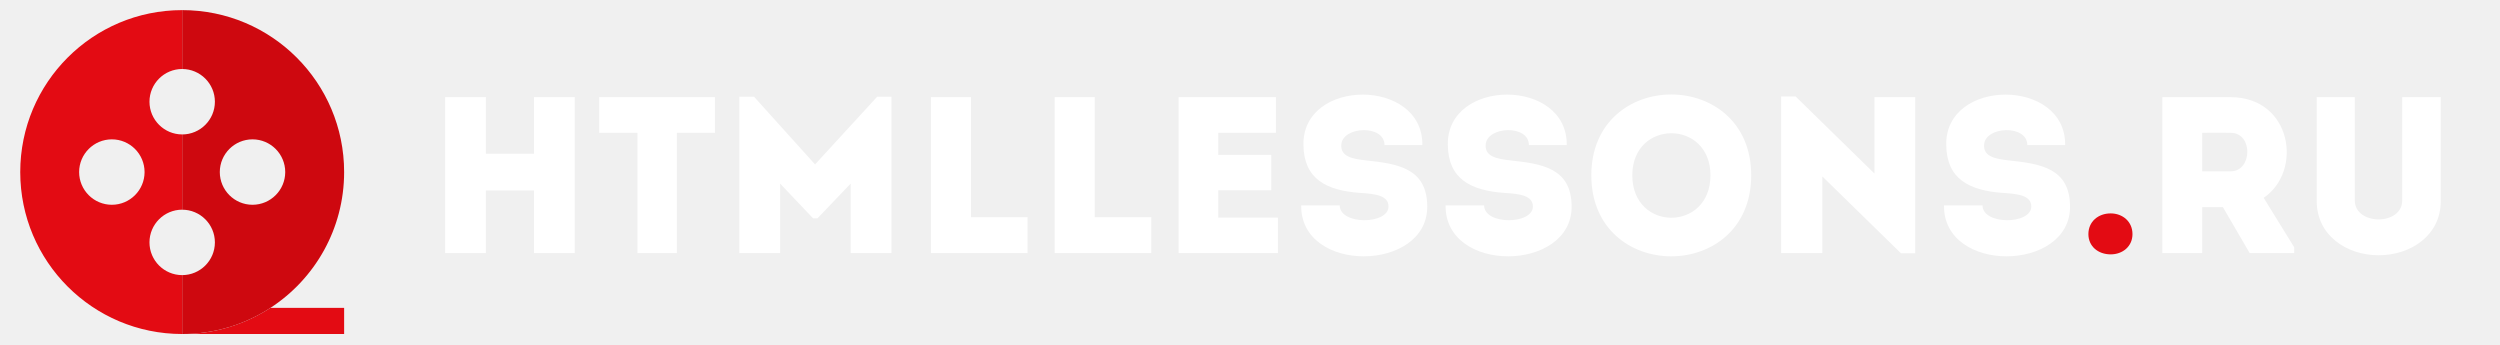
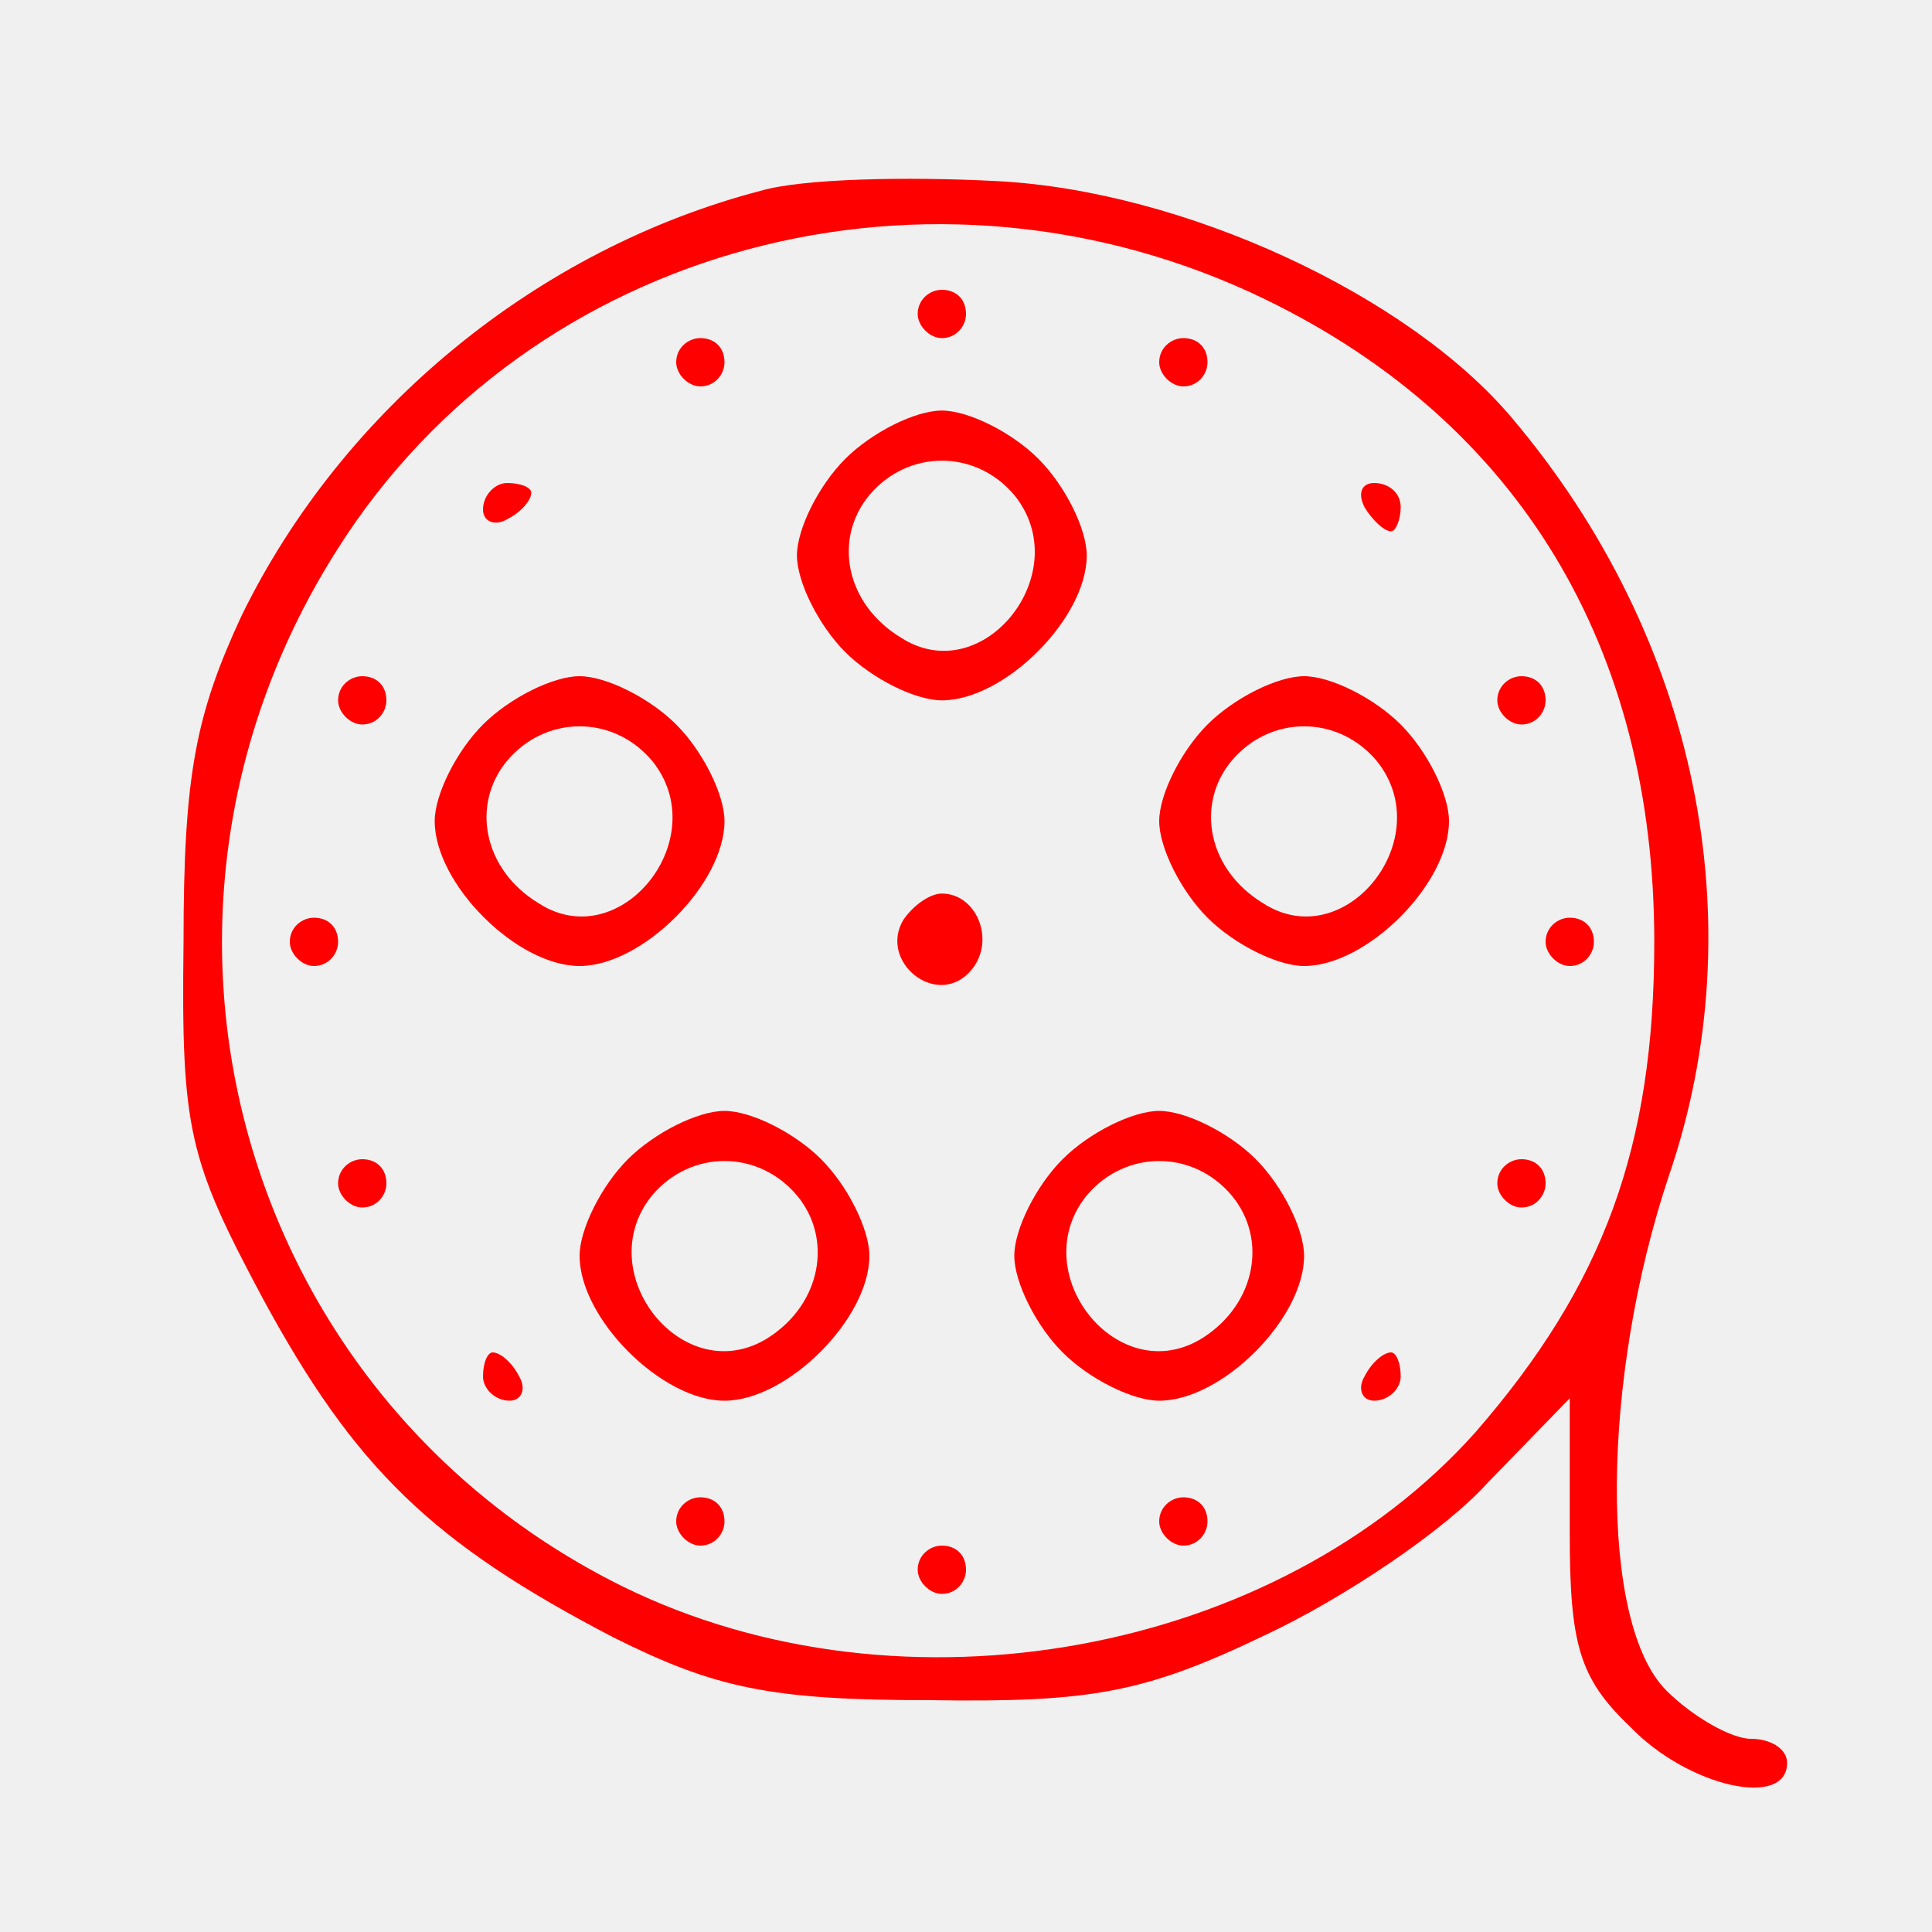
- <svg xmlns="http://www.w3.org/2000/svg" width="247" height="34" fill="none">
-   <path d="M18 33h16v-2.586h-7.277A15.924 15.924 0 0 1 18 33ZM18 27.182a3.236 3.236 0 0 1-3.232-3.232A3.236 3.236 0 0 1 18 20.716v-7.434a3.236 3.236 0 0 1-3.232-3.232A3.236 3.236 0 0 1 18 6.817V1C9.163 1 2 8.163 2 17s7.163 16 16 16v-5.818Zm-6.95-6.95A3.236 3.236 0 0 1 7.818 17a3.236 3.236 0 0 1 3.232-3.232A3.236 3.236 0 0 1 14.284 17a3.236 3.236 0 0 1-3.232 3.232Z" fill="#E30B13" />
-   <path d="M34 17c0-8.837-7.163-16-16-16v5.818a3.236 3.236 0 0 1 3.232 3.232A3.236 3.236 0 0 1 18 13.284v7.434a3.236 3.236 0 0 1 3.232 3.233A3.236 3.236 0 0 1 18 27.181V33c3.218 0 6.214-.95 8.723-2.586C31.103 27.56 34 22.618 34 17Zm-9.05-3.232A3.236 3.236 0 0 1 28.181 17a3.236 3.236 0 0 1-3.232 3.232A3.236 3.236 0 0 1 21.716 17a3.236 3.236 0 0 1 3.233-3.232Z" fill="#CE080F" />
-   <path d="M56.784 9.6h-4.026v5.588h-4.752V9.6H43.98V25h4.026v-6.182h4.752V25h4.026V9.6Zm6.198 3.52V25h3.894V13.12h3.762V9.6h-11.44v3.52h3.784Zm17.545 3.124L74.5 9.556h-1.452V25h4.026v-6.864l3.256 3.432h.44l3.278-3.432V25h4.026V9.556h-1.408l-6.138 6.688ZM95.935 9.6h-3.96V25h9.548v-3.542h-5.588V9.6Zm12.225 0h-3.96V25h9.548v-3.542h-5.588V9.6Zm17.9 0h-9.614V25h9.812v-3.498h-5.896v-2.706h5.236v-3.498h-5.236V13.12h5.698V9.6Zm6.306 10.692h-3.806c-.088 6.776 12.452 6.6 12.452.132 0-3.85-2.992-4.246-6.05-4.576-1.386-.154-2.53-.396-2.442-1.562.132-1.826 4.268-2.002 4.268.044h3.74c.088-6.644-11.88-6.644-11.748 0 .044 3.344 2.244 4.488 5.588 4.73 1.54.088 2.816.264 2.816 1.342 0 1.804-4.818 1.848-4.818-.11Zm14.265 0h-3.806c-.088 6.776 12.452 6.6 12.452.132 0-3.85-2.992-4.246-6.05-4.576-1.386-.154-2.53-.396-2.442-1.562.132-1.826 4.268-2.002 4.268.044h3.74c.088-6.644-11.88-6.644-11.748 0 .044 3.344 2.244 4.488 5.588 4.73 1.54.088 2.816.264 2.816 1.342 0 1.804-4.818 1.848-4.818-.11Zm26.388-2.97c0-10.648-15.796-10.648-15.796 0 0 10.67 15.796 10.67 15.796 0Zm-11.748 0c0-5.544 7.722-5.544 7.722 0 0 5.588-7.722 5.588-7.722 0Zm26.544 7.7h1.408V9.6h-4.026v7.546l-7.788-7.612h-1.43V25h4.07v-7.568l7.766 7.59Zm8.059-4.73h-3.806c-.088 6.776 12.452 6.6 12.452.132 0-3.85-2.992-4.246-6.05-4.576-1.386-.154-2.53-.396-2.442-1.562.132-1.826 4.268-2.002 4.268.044h3.74c.087-6.644-11.88-6.644-11.748 0 .044 3.344 2.244 4.488 5.588 4.73 1.54.088 2.816.264 2.816 1.342 0 1.804-4.818 1.848-4.818-.11Zm27.777-.748c3.894-2.64 2.794-9.922-3.256-9.944h-6.754V25h3.938v-4.532h2.046l2.64 4.532h4.4v-.572l-3.014-4.884Zm-3.256-2.618h-2.816V13.12c.924 0 1.892-.022 2.816 0 2.244.022 2.134 3.806 0 3.806Zm14.613 4.752c-1.144 0-2.354-.616-2.354-1.87V9.6h-3.762v10.274c0 3.388 2.97 5.346 6.116 5.346 3.168 0 6.138-1.958 6.138-5.346V9.6h-3.806v10.208c0 1.254-1.188 1.87-2.332 1.87Z" fill="#fff" />
-   <path d="M208.533 25.132c1.188 0 2.156-.792 2.156-2.002 0-1.232-.968-2.046-2.156-2.046-1.232 0-2.2.814-2.2 2.046 0 1.21.968 2.002 2.2 2.002Z" fill="#E30B13" />
+ <svg xmlns="http://www.w3.org/2000/svg" id="SvgjsSvg1001" width="288" height="288" version="1.1">
+   <defs id="SvgjsDefs1002" />
+   <g id="SvgjsG1008">
+     <svg version="1.0" viewBox="0 0 80 80" width="288" height="288">
+       <g transform="matrix(.1 0 0 -.1 0 80)" fill="#ff0000" class="color000 svgShape">
+         <path d="M315 721 c-92 -24 -173 -90 -215 -176 -19 -41 -24 -66 -24 -135 -1-78 2 -90 33 -148 38 -70 70 -101 145 -140 42 -21 65 -26 131 -26 67 -1 89 3 139 27 32 15 74 43 92 63 l34 35 0 -56 c0 -46 4 -60 25 -80 24 -25 65 -34 65 -15 0 6 -7 10 -15 10 -8 0 -24 9 -35 20 -28 28 -27 129 1 213 36 105 12 223 -65 314 -43 51 -136 94 -213 98 -38 2 -81 1 -98 -4z m209 -45 c105 -51 161 -144 161 -266 0 -85 -21 -142 -74 -203 -82 -92 -237 -121 -353 -64 -160 79 -215 278 -118 430 80 126 246 170 384 103z" fill="#ff0000" class="color000 svgShape" />
+         <path d="M380 670c0-5 5-10 10-10 6 0 10 5 10 10 0 6-4 10-10 10-5 0-10-4-10-10zM280 650c0-5 5-10 10-10 6 0 10 5 10 10 0 6-4 10-10 10-5 0-10-4-10-10zM480 650c0-5 5-10 10-10 6 0 10 5 10 10 0 6-4 10-10 10-5 0-10-4-10-10zM350 610c-11-11-20-29-20-40 0-11 9-29 20-40 11-11 29-20 40-20 26 0 60 34 60 60 0 11-9 29-20 40-11 11-29 20-40 20-11 0-29-9-40-20zm70-15c26-32-13-81-47-59-23 14-28 41-13 59 16 19 44 19 60 0zM200 589c0-5 5-7 10-4 6 3 10 8 10 11 0 2-4 4-10 4-5 0-10-5-10-11zM565 590c3-5 8-10 11-10 2 0 4 5 4 10 0 6-5 10-11 10-5 0-7-4-4-10zM140 510c0-5 5-10 10-10 6 0 10 5 10 10 0 6-4 10-10 10-5 0-10-4-10-10zM200 500c-11-11-20-29-20-40 0-26 34-60 60-60 26 0 60 34 60 60 0 11-9 29-20 40-11 11-29 20-40 20-11 0-29-9-40-20zm70-15c26-32-13-81-47-59-23 14-28 41-13 59 16 19 44 19 60 0zM500 500c-11-11-20-29-20-40 0-11 9-29 20-40 11-11 29-20 40-20 26 0 60 34 60 60 0 11-9 29-20 40-11 11-29 20-40 20-11 0-29-9-40-20zm70-15c26-32-13-81-47-59-23 14-28 41-13 59 16 19 44 19 60 0zM620 510c0-5 5-10 10-10 6 0 10 5 10 10 0 6-4 10-10 10-5 0-10-4-10-10zM374 419c-10-17 13-36 27-22 12 12 4 33-11 33-5 0-12-5-16-11zM120 410c0-5 5-10 10-10 6 0 10 5 10 10 0 6-4 10-10 10-5 0-10-4-10-10zM640 410c0-5 5-10 10-10 6 0 10 5 10 10 0 6-4 10-10 10-5 0-10-4-10-10zM260 320c-11-11-20-29-20-40 0-26 34-60 60-60 26 0 60 34 60 60 0 11-9 29-20 40-11 11-29 20-40 20-11 0-29-9-40-20zm70-15c15-18 10-45-12-59-35-22-74 27-48 59 16 19 44 19 60 0zM440 320c-11-11-20-29-20-40 0-11 9-29 20-40 11-11 29-20 40-20 26 0 60 34 60 60 0 11-9 29-20 40-11 11-29 20-40 20-11 0-29-9-40-20zm70-15c15-18 10-45-12-59-35-22-74 27-48 59 16 19 44 19 60 0zM140 310c0-5 5-10 10-10 6 0 10 5 10 10 0 6-4 10-10 10-5 0-10-4-10-10zM620 310c0-5 5-10 10-10 6 0 10 5 10 10 0 6-4 10-10 10-5 0-10-4-10-10zM200 230c0-5 5-10 11-10 5 0 7 5 4 10-3 6-8 10-11 10-2 0-4-4-4-10zM565 230c-3-5-1-10 4-10 6 0 11 5 11 10 0 6-2 10-4 10-3 0-8-4-11-10zM280 170c0-5 5-10 10-10 6 0 10 5 10 10 0 6-4 10-10 10-5 0-10-4-10-10zM480 170c0-5 5-10 10-10 6 0 10 5 10 10 0 6-4 10-10 10-5 0-10-4-10-10zM380 150c0-5 5-10 10-10 6 0 10 5 10 10 0 6-4 10-10 10-5 0-10-4-10-10z" fill="#ff0000" class="color000 svgShape" />
+       </g>
+     </svg>
+   </g>
</svg>
